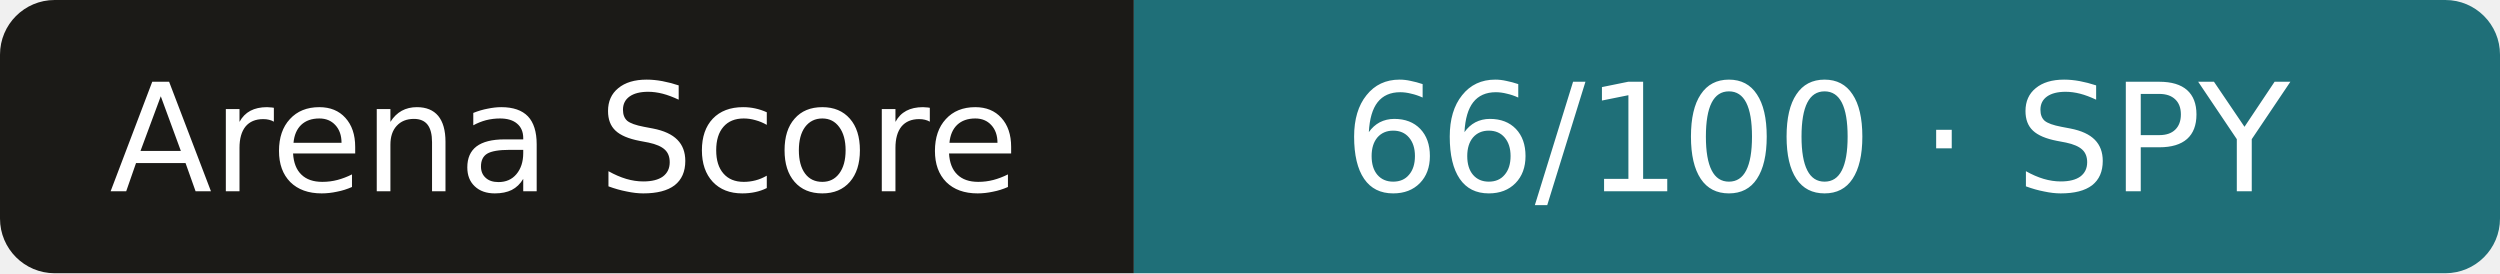
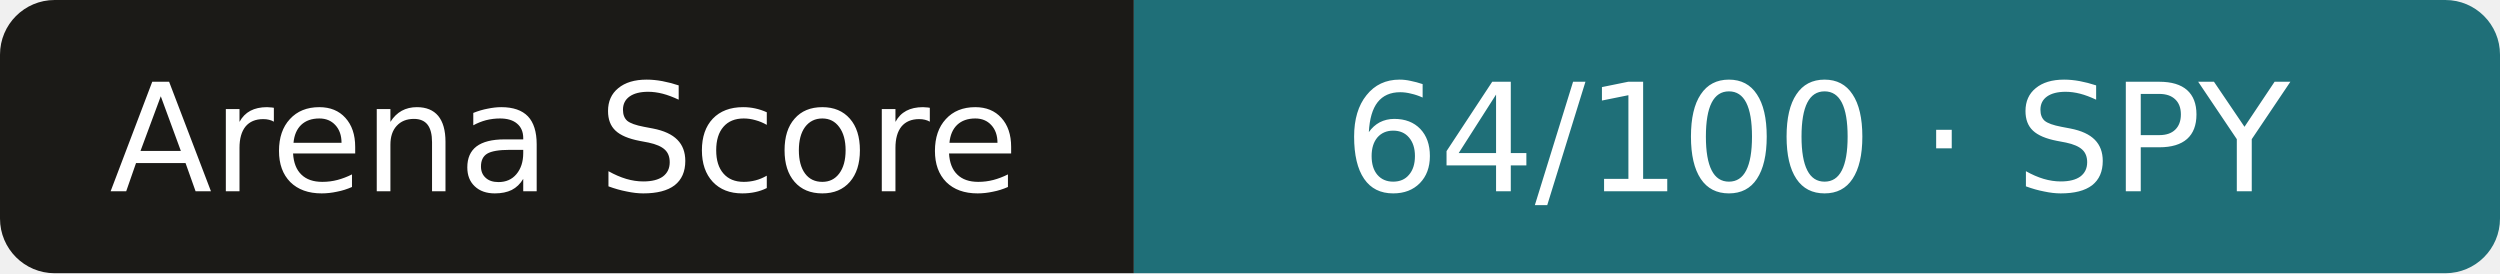
- <svg xmlns="http://www.w3.org/2000/svg" width="183" height="20" role="img" aria-label="Arena Score: 66/100 · SPY">
+ <svg xmlns="http://www.w3.org/2000/svg" width="183" height="20" role="img" aria-label="Arena Score: 64/100 · SPY">
  <clipPath id="r">
    <rect width="183" height="20" rx="4" />
  </clipPath>
  <g clip-path="url(#r)">
    <rect width="83" height="20" fill="#1b1a17" />
    <rect x="83" width="101" height="20" fill="#1f6f78" />
  </g>
  <g fill="#fff" text-anchor="middle" font-family="Verdana,DejaVu Sans,sans-serif" font-size="11">
    <text x="41.3" y="14">Arena Score</text>
-     <text x="133.0" y="14">66/100 · SPY</text>
+     <text x="133.0" y="14">64/100 · SPY</text>
  </g>
</svg>
